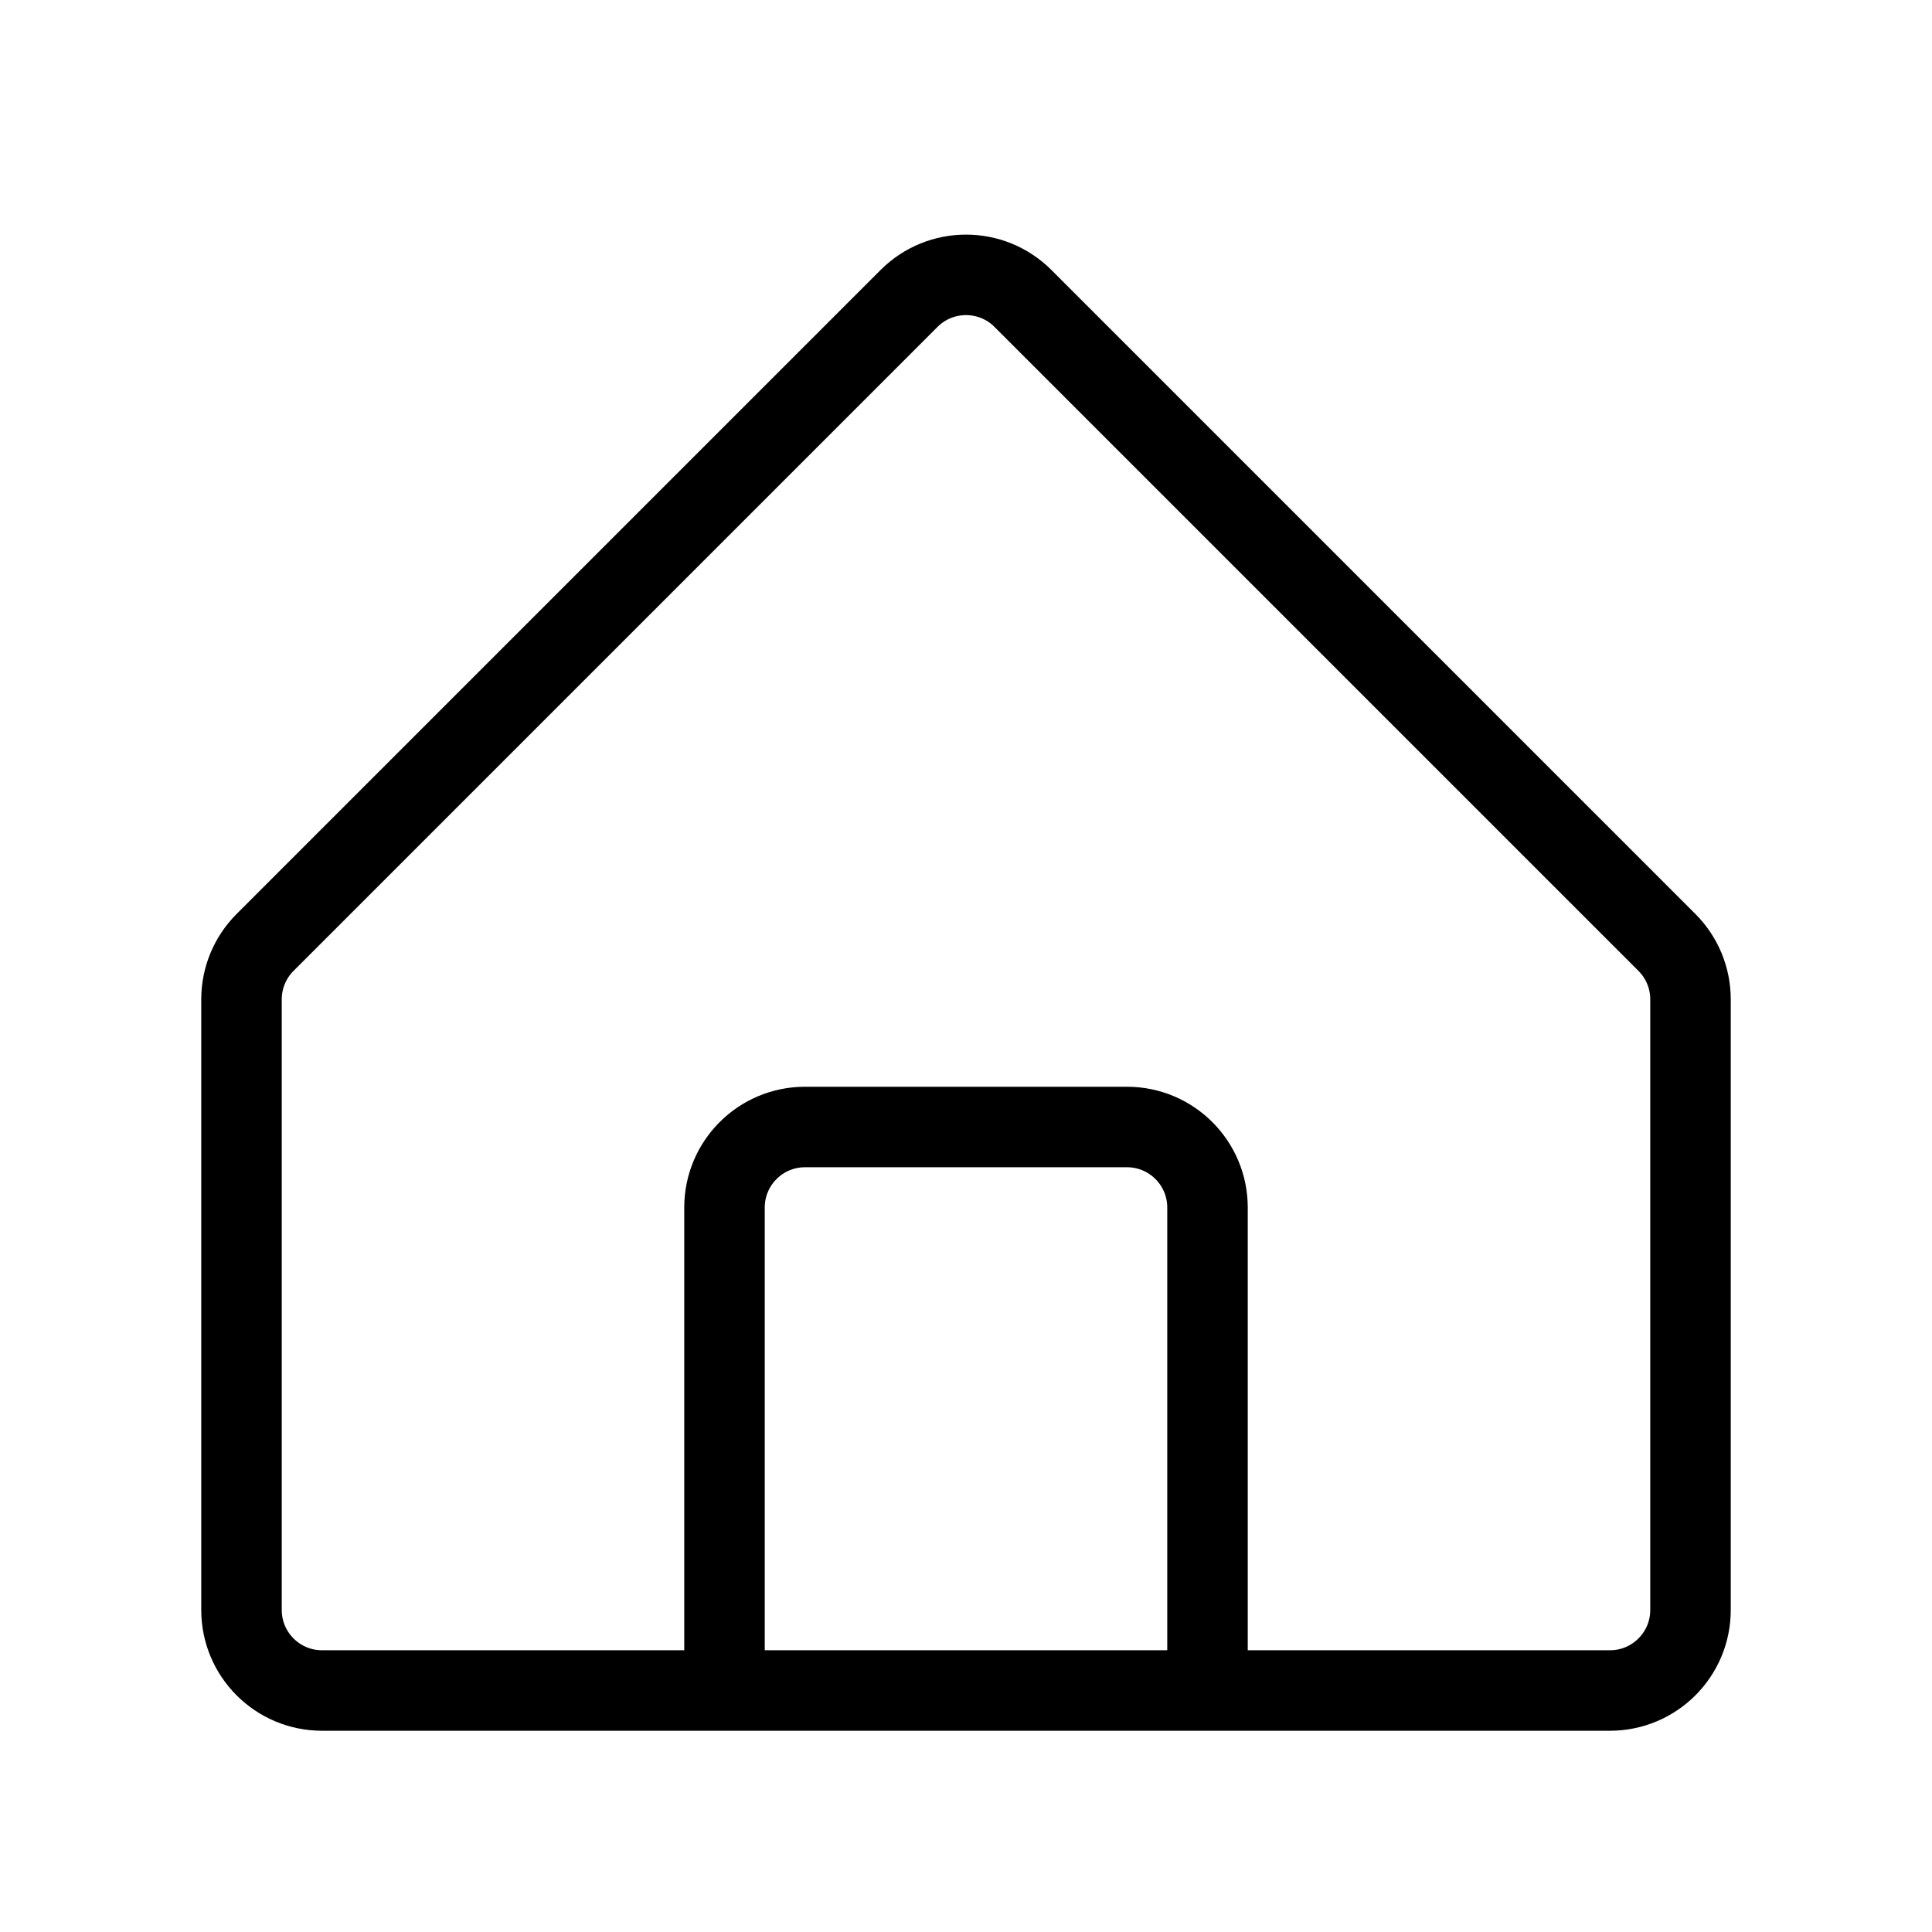
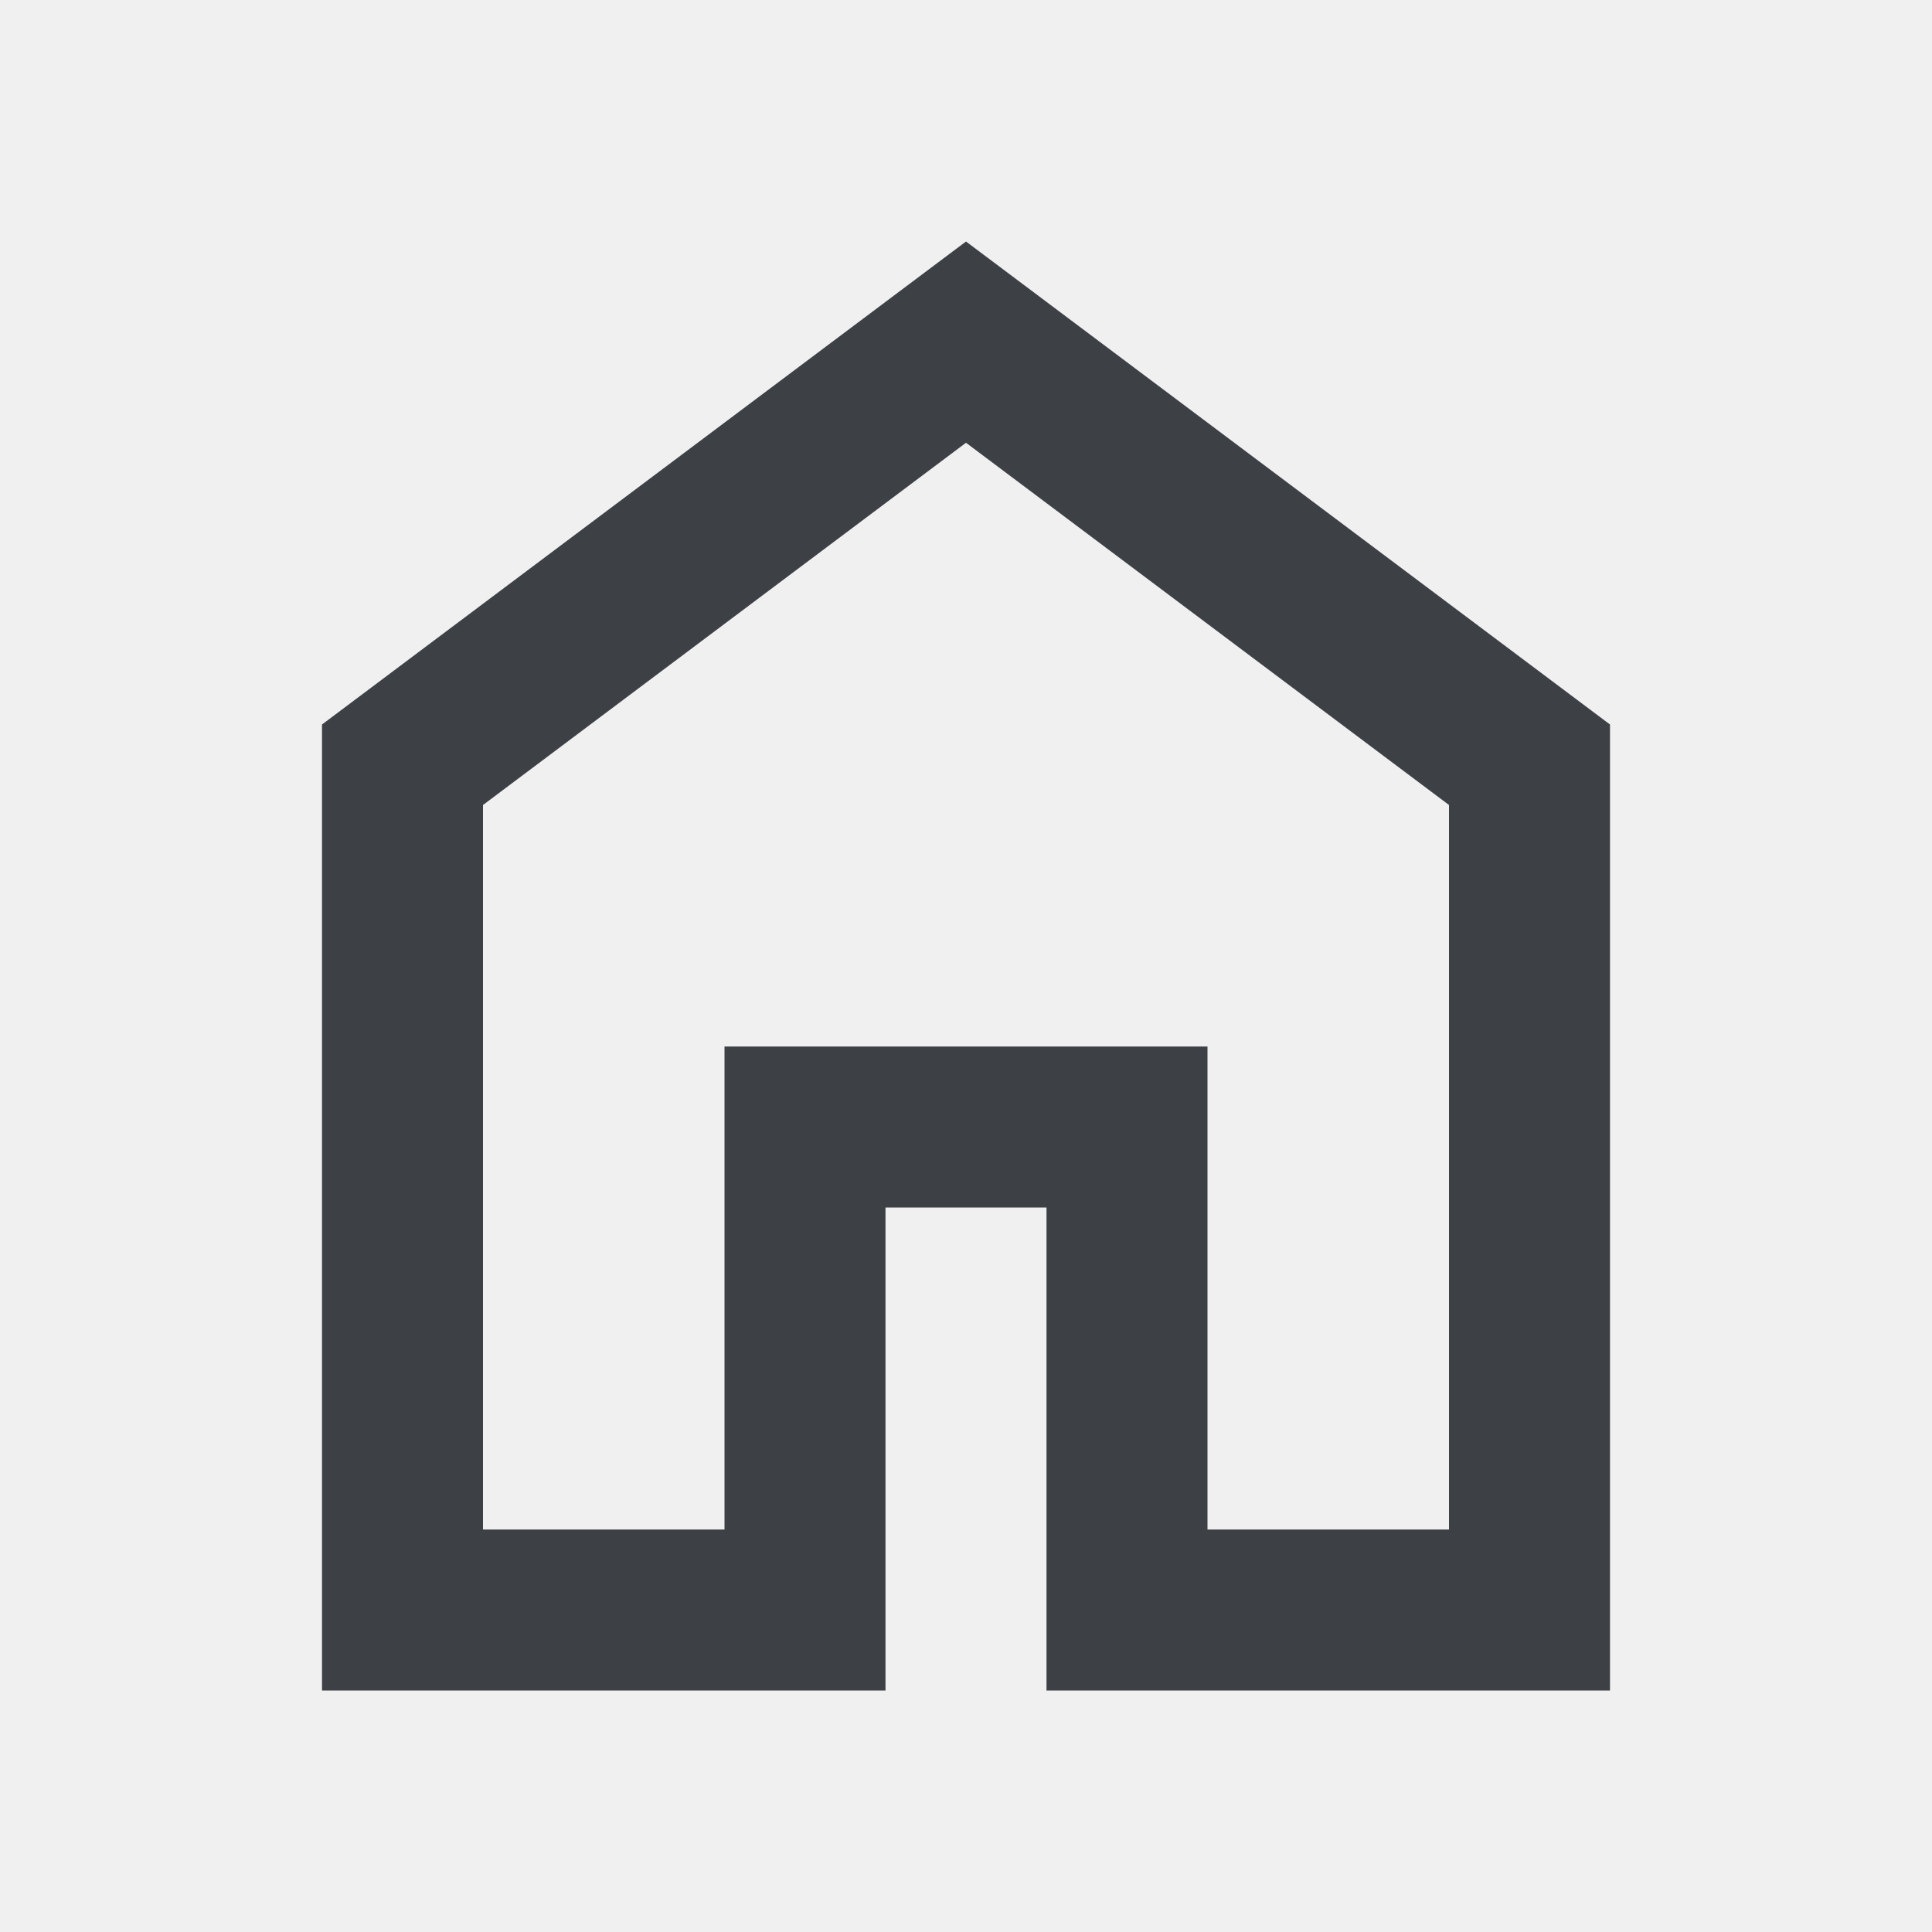
- <svg xmlns="http://www.w3.org/2000/svg" width="800px" height="800px" viewBox="0 0 24 24" fill="none">
-   <g clip-path="url(#clip0_15_3)">
-     <rect width="24" height="24" fill="white" />
-     <path d="M9 21H4C3.448 21 3 20.552 3 20V12.414C3 12.149 3.105 11.895 3.293 11.707L11.293 3.707C11.683 3.317 12.317 3.317 12.707 3.707L20.707 11.707C20.895 11.895 21 12.149 21 12.414V20C21 20.552 20.552 21 20 21H15M9 21H15M9 21V15C9 14.448 9.448 14 10 14H14C14.552 14 15 14.448 15 15V21" stroke="#000000" stroke-linejoin="round" />
-   </g>
-   <defs>
-     <clipPath id="clip0_15_3">
-       <rect width="24" height="24" fill="white" />
-     </clipPath>
-   </defs>
+ <svg xmlns="http://www.w3.org/2000/svg" height="24px" viewBox="0 -960 960 960" width="24px" fill="#3d4146">
+   <path d="M240-200h120v-240h240v240h120v-360L480-740 240-560v360Zm-80 80v-480l320-240 320 240v480H520v-240h-80v240H160Zm320-350Z" />
</svg>
